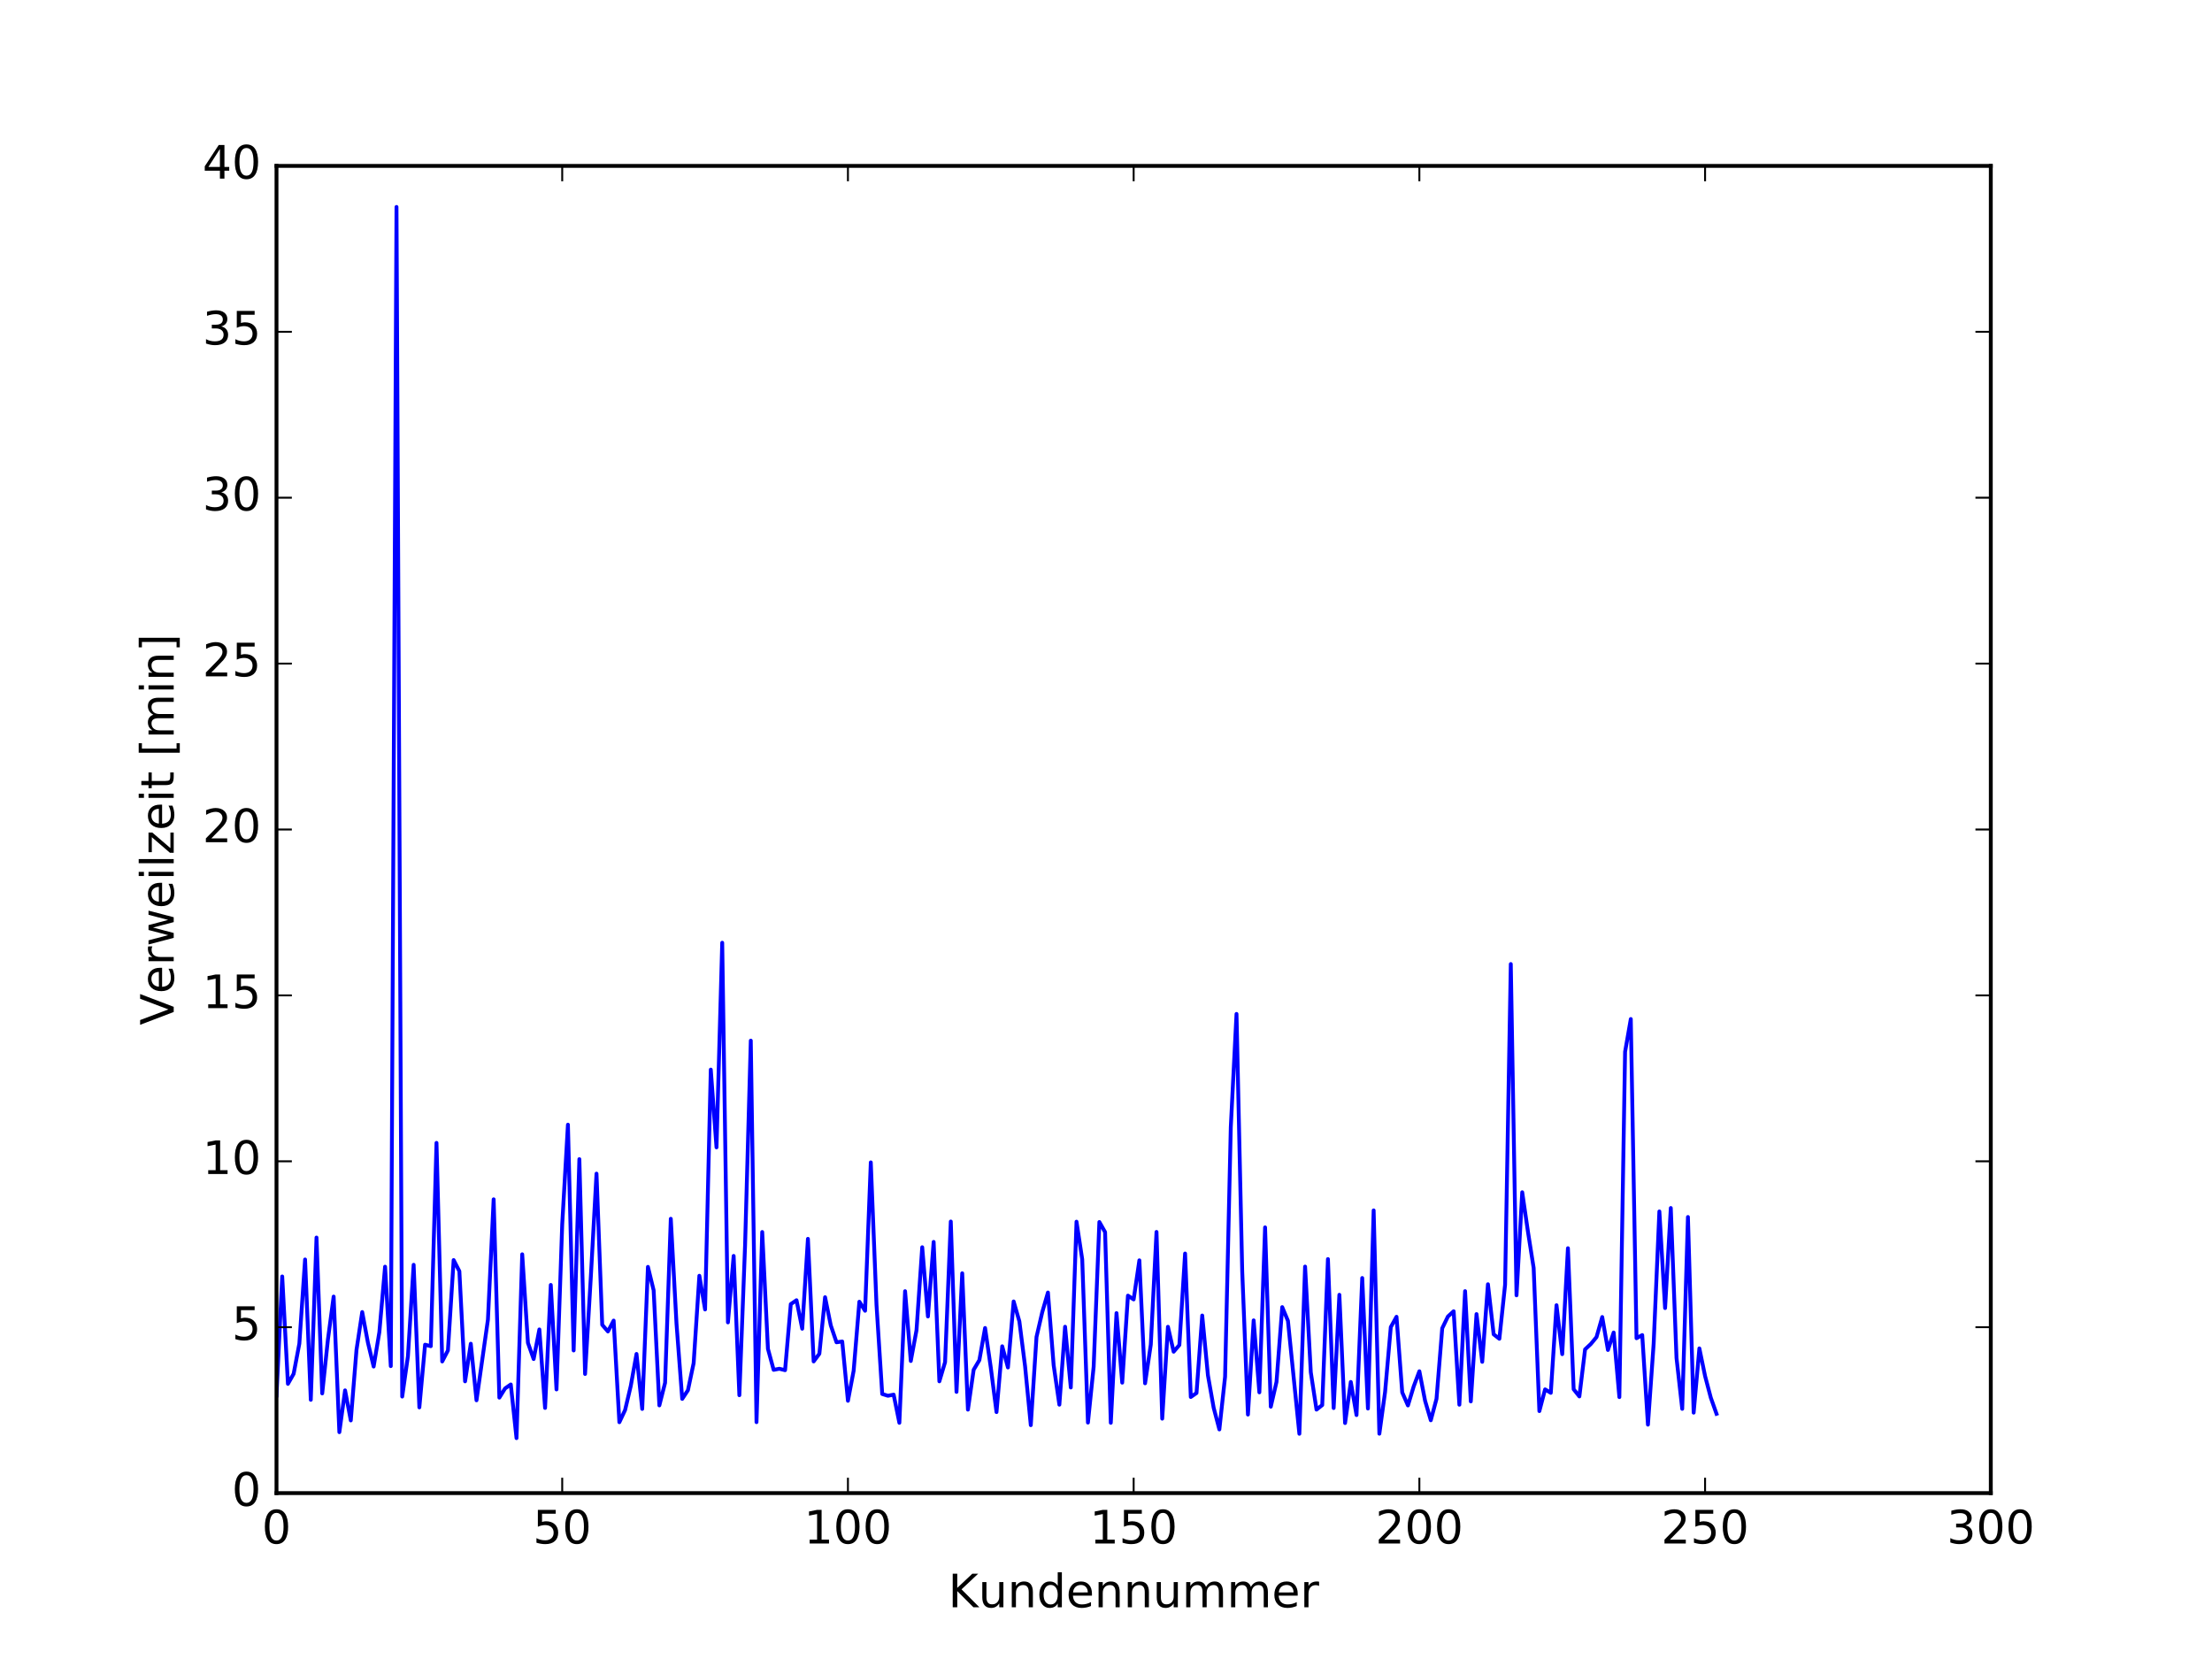
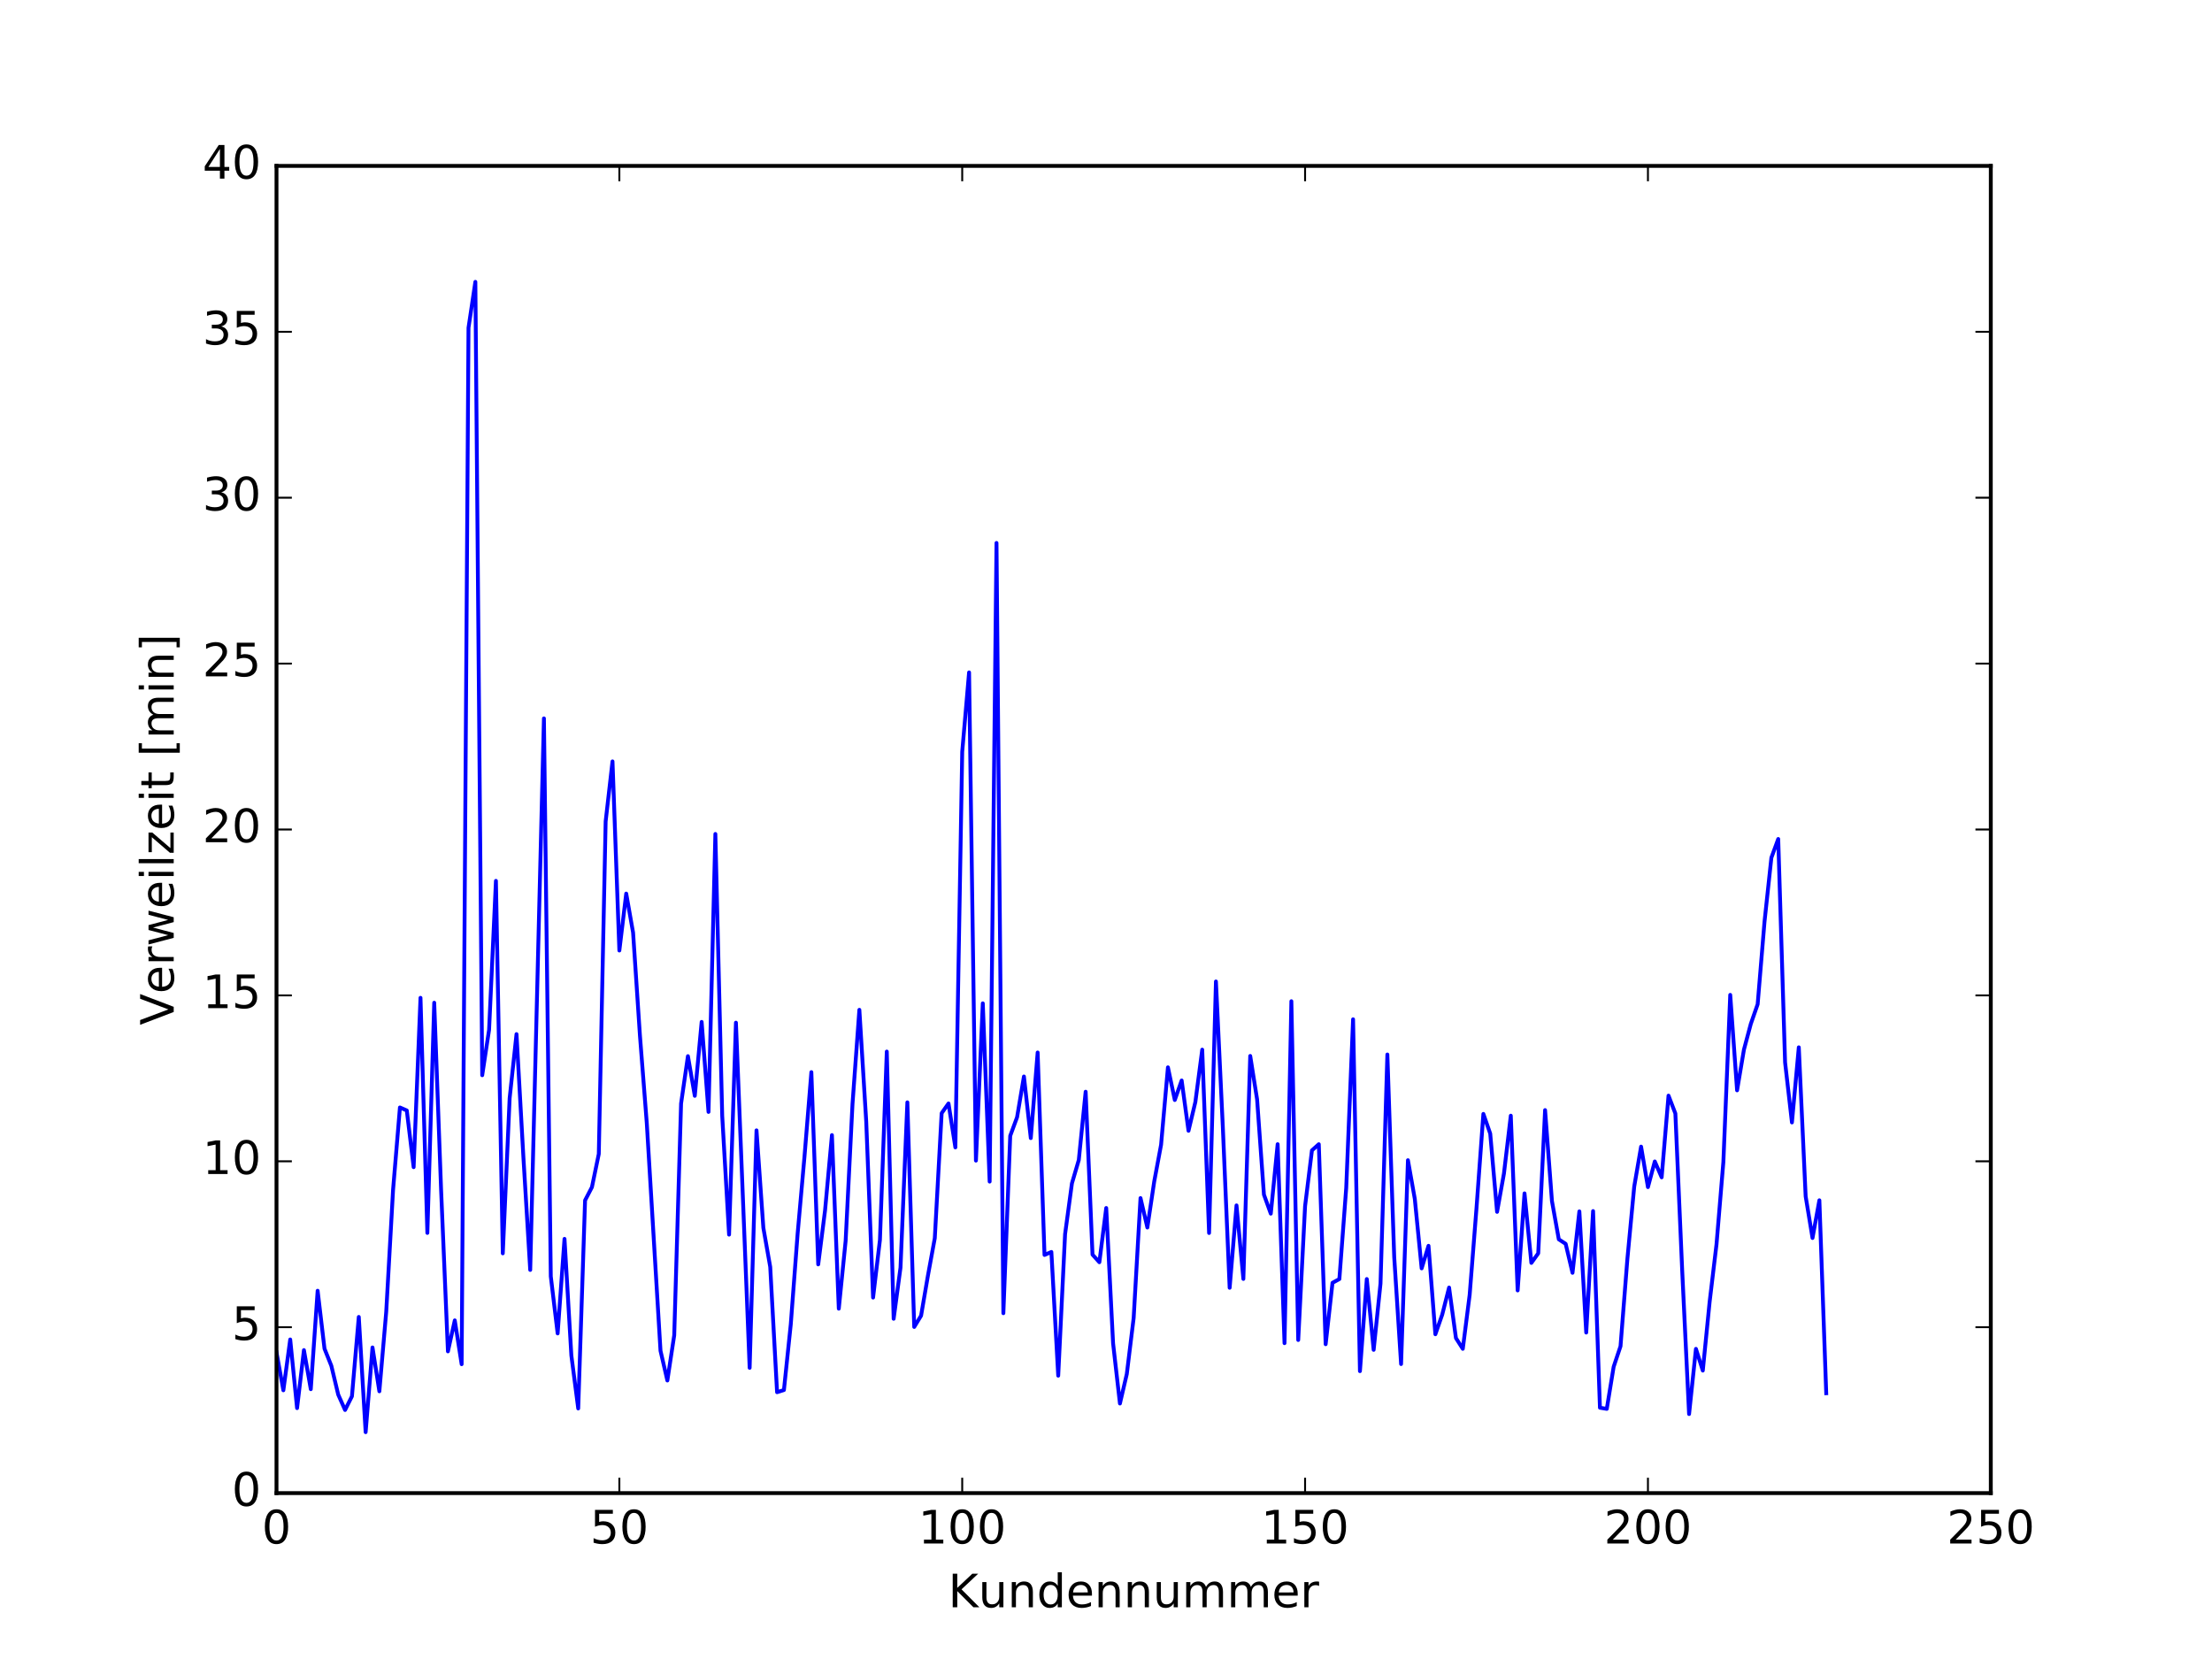
<svg xmlns="http://www.w3.org/2000/svg" xmlns:xlink="http://www.w3.org/1999/xlink" height="432pt" version="1.1" viewBox="0 0 576 432" width="576pt">
  <defs>
    <style type="text/css">
*{stroke-linecap:butt;stroke-linejoin:round;stroke-miterlimit:100000;}
  </style>
  </defs>
  <g id="figure_1">
    <g id="patch_1">
      <path d="M 0 432  L 576 432  L 576 0  L 0 0  z " style="fill:#ffffff;" />
    </g>
    <g id="axes_1">
      <g id="patch_2">
        <path d="M 72 388.8  L 518.4 388.8  L 518.4 43.2  L 72 43.2  z " style="fill:#ffffff;" />
      </g>
      <g id="line2d_1">
-         <path clip-path="url(#p58a4144d7e)" d="M 72 363.37  L 73.488 332.39  L 74.976 360.351  L 76.464 357.737  L 77.952 349.857  L 79.44 327.967  L 80.928 364.51  L 82.416 322.255  L 83.904 362.841  L 85.392 348.783  L 86.88 337.628  L 88.368 372.933  L 89.856 362.051  L 91.344 369.876  L 92.832 351.494  L 94.32 341.66  L 95.808 349.634  L 97.296 355.845  L 98.784 346.887  L 100.272 329.845  L 101.76 355.733  L 103.248 53.89  L 104.736 363.664  L 106.224 353.15  L 107.712 329.352  L 109.2 366.479  L 110.688 350.154  L 112.176 350.543  L 113.664 297.602  L 115.152 354.52  L 116.64 351.648  L 118.128 328.118  L 119.616 331.016  L 121.104 359.699  L 122.592 349.901  L 124.08 364.635  L 127.056 343.627  L 128.544 312.303  L 130.032 363.938  L 131.52 361.545  L 133.008 360.511  L 134.496 374.483  L 135.984 326.617  L 137.472 349.673  L 138.96 353.893  L 140.448 346.185  L 141.936 366.62  L 143.424 334.595  L 144.912 361.805  L 146.4 318.774  L 147.888 292.864  L 149.376 351.658  L 150.864 301.84  L 152.352 357.779  L 153.84 332.694  L 155.328 305.613  L 156.816 344.979  L 158.304 346.707  L 159.792 343.877  L 161.28 370.341  L 162.768 367.185  L 164.256 360.873  L 165.744 352.565  L 167.232 366.88  L 168.72 329.893  L 170.208 335.992  L 171.696 365.962  L 173.184 360.084  L 174.672 317.364  L 176.16 344.671  L 177.648 364.271  L 179.136 362.015  L 180.624 354.952  L 182.112 332.205  L 183.6 340.981  L 185.088 278.523  L 186.576 298.774  L 188.064 245.485  L 189.552 344.347  L 191.04 327.04  L 192.528 363.312  L 194.016 324.312  L 195.504 270.978  L 196.992 370.32  L 198.48 320.814  L 199.968 351.239  L 201.456 356.704  L 202.944 356.417  L 204.432 356.794  L 205.92 339.592  L 207.408 338.576  L 208.896 345.996  L 210.384 322.593  L 211.872 354.513  L 213.36 352.515  L 214.848 337.793  L 216.336 345.138  L 217.824 349.532  L 219.312 349.324  L 220.8 364.762  L 222.288 356.935  L 223.776 338.963  L 225.264 341.32  L 226.752 302.682  L 228.24 339.818  L 229.728 362.991  L 231.216 363.456  L 232.704 363.16  L 234.192 370.496  L 235.68 336.226  L 237.168 354.404  L 238.656 346.385  L 240.144 324.776  L 241.632 342.805  L 243.12 323.392  L 244.608 359.696  L 246.096 354.699  L 247.584 318.082  L 249.072 362.442  L 250.56 331.561  L 252.048 367.064  L 253.536 356.687  L 255.024 354.18  L 256.512 345.808  L 258 356.116  L 259.488 367.704  L 260.976 350.572  L 262.464 356.084  L 263.952 338.895  L 265.44 344.074  L 266.928 355.78  L 268.416 371.107  L 269.904 348.14  L 271.392 341.708  L 272.88 336.569  L 274.368 355.482  L 275.856 365.776  L 277.344 345.479  L 278.832 361.3  L 280.32 318.123  L 281.808 327.923  L 283.296 370.44  L 284.784 355.908  L 286.272 318.209  L 287.76 320.834  L 289.248 370.496  L 290.736 341.932  L 292.224 360.04  L 293.712 337.379  L 295.2 338.367  L 296.688 328.189  L 298.176 360.209  L 299.664 350.128  L 301.152 320.79  L 302.64 369.414  L 304.128 345.492  L 305.616 351.98  L 307.104 350.234  L 308.592 326.415  L 310.08 363.77  L 311.568 362.738  L 313.056 342.558  L 314.544 358.143  L 316.032 366.567  L 317.52 372.222  L 319.008 358.495  L 320.496 293.498  L 321.984 264.027  L 323.472 331.082  L 324.96 368.35  L 326.448 343.822  L 327.936 362.565  L 329.424 319.608  L 330.912 366.297  L 332.4 359.848  L 333.888 340.372  L 335.376 343.931  L 338.352 373.355  L 339.84 329.817  L 341.328 357.333  L 342.816 367.059  L 344.304 365.877  L 345.792 327.86  L 347.28 366.653  L 348.768 337.16  L 350.256 370.558  L 351.744 359.859  L 353.232 368.477  L 354.72 332.791  L 356.208 366.777  L 357.696 315.185  L 359.184 373.334  L 360.672 362.469  L 362.16 345.574  L 363.648 342.889  L 365.136 362.577  L 366.624 365.976  L 368.112 361.057  L 369.6 357.072  L 371.088 364.76  L 372.576 369.834  L 374.064 364.253  L 375.552 345.882  L 377.04 342.813  L 378.528 341.448  L 380.016 365.786  L 381.504 336.211  L 382.992 364.927  L 384.48 342.186  L 385.968 354.617  L 387.456 334.414  L 388.944 347.454  L 390.432 348.614  L 391.92 334.55  L 393.408 251.033  L 394.896 337.3  L 396.384 310.463  L 397.872 320.719  L 399.36 330.175  L 400.848 367.445  L 402.336 361.792  L 403.824 362.695  L 405.312 339.876  L 406.8 352.617  L 408.288 325.034  L 409.776 361.76  L 411.264 363.626  L 412.752 351.376  L 414.24 349.982  L 415.728 348.178  L 417.216 342.952  L 418.704 351.53  L 420.192 346.985  L 421.68 363.803  L 423.168 273.882  L 424.656 265.353  L 426.144 348.467  L 427.632 347.652  L 429.12 370.978  L 430.608 349.913  L 432.096 315.457  L 433.584 340.616  L 435.072 314.567  L 436.56 353.608  L 438.048 366.862  L 439.536 316.905  L 441.024 367.85  L 442.512 351.121  L 444 358.328  L 445.488 363.964  L 446.976 368.15  L 446.976 368.15  " style="fill:none;stroke:#0000ff;stroke-linecap:square;" />
+         <path clip-path="url(#pc623c8e3ce)" d="M 72 352.149  L 73.786 362.03  L 75.571 348.797  L 77.357 366.668  L 79.142 351.567  L 80.928 361.74  L 82.714 336.11  L 84.499 351.195  L 86.285 355.663  L 88.07 363.152  L 89.856 367.158  L 91.642 363.595  L 93.427 342.928  L 95.213 372.933  L 96.998 350.876  L 98.784 362.291  L 100.57 341.618  L 102.355 309.817  L 104.141 288.382  L 105.926 289.163  L 107.712 303.927  L 109.498 259.828  L 111.283 321.047  L 113.069 261.106  L 114.854 309.698  L 116.64 351.894  L 118.426 343.822  L 120.211 355.235  L 121.997 85.352  L 123.782 73.394  L 125.568 279.988  L 127.354 268.177  L 129.139 229.372  L 130.925 326.369  L 132.71 285.961  L 134.496 269.284  L 136.282 301.155  L 138.067 330.688  L 141.638 187.066  L 143.424 332.364  L 145.21 347.222  L 146.995 322.601  L 148.781 352.965  L 150.566 366.76  L 152.352 312.567  L 154.138 309.136  L 155.923 300.486  L 157.709 213.9  L 159.494 198.269  L 161.28 247.51  L 163.066 232.686  L 164.851 242.834  L 166.637 269.626  L 168.422 292.485  L 171.994 351.737  L 173.779 359.479  L 175.565 347.71  L 177.35 287.353  L 179.136 275.017  L 180.922 285.355  L 182.707 266.102  L 184.493 289.541  L 186.278 217.164  L 188.064 290.585  L 189.85 321.49  L 191.635 266.298  L 195.206 356.182  L 196.992 294.346  L 198.778 319.738  L 200.563 329.902  L 202.349 362.528  L 204.134 361.961  L 205.92 344.807  L 207.706 321.179  L 209.491 301.113  L 211.277 279.182  L 213.062 329.245  L 214.848 315.138  L 216.634 295.579  L 218.419 340.771  L 220.205 323.09  L 221.99 287.461  L 223.776 262.955  L 225.562 292  L 227.347 337.884  L 229.133 322.876  L 230.918 273.827  L 232.704 343.406  L 234.49 330.076  L 236.275 287.044  L 238.061 345.535  L 239.846 342.598  L 241.632 332.154  L 243.418 322.415  L 245.203 289.874  L 246.989 287.338  L 248.774 298.784  L 250.56 195.761  L 252.346 175.094  L 254.131 302.219  L 255.917 261.27  L 257.702 307.685  L 259.488 141.378  L 261.274 341.956  L 263.059 295.767  L 264.845 290.922  L 266.63 280.316  L 268.416 296.357  L 270.202 274.068  L 271.987 326.786  L 273.773 326.011  L 275.558 358.224  L 277.344 321.362  L 279.13 308.143  L 280.915 302.057  L 282.701 284.283  L 284.486 326.69  L 286.272 328.679  L 288.058 314.561  L 289.843 349.795  L 291.629 365.475  L 293.414 357.797  L 295.2 343.217  L 296.986 311.976  L 298.771 319.642  L 300.557 307.665  L 302.342 298.088  L 304.128 277.932  L 305.914 286.438  L 307.699 281.348  L 309.485 294.453  L 311.27 286.955  L 313.056 273.326  L 314.842 321.07  L 316.627 255.573  L 318.413 293.278  L 320.198 335.335  L 321.984 313.884  L 323.77 333.029  L 325.555 274.967  L 327.341 286.246  L 329.126 311.083  L 330.912 316.032  L 332.698 297.946  L 334.483 349.756  L 336.269 260.716  L 338.054 348.931  L 339.84 314.063  L 341.626 299.558  L 343.411 297.955  L 345.197 350.031  L 346.982 334.038  L 348.768 333.067  L 350.554 309.328  L 352.339 265.422  L 354.125 357.045  L 355.91 333.059  L 357.696 351.498  L 359.482 334.227  L 361.267 274.591  L 363.053 327.386  L 364.838 355.194  L 366.624 302.116  L 368.41 312.18  L 370.195 330.28  L 371.981 324.409  L 373.766 347.438  L 375.552 342.317  L 377.338 335.275  L 379.123 348.43  L 380.909 351.231  L 382.694 337.194  L 384.48 314.54  L 386.266 290.063  L 388.051 295.192  L 389.837 315.561  L 391.622 305.593  L 393.408 290.519  L 395.194 336.024  L 396.979 310.758  L 398.765 328.855  L 400.55 326.366  L 402.336 289.067  L 404.122 312.741  L 405.907 322.72  L 407.693 323.894  L 409.478 331.438  L 411.264 315.442  L 413.05 346.996  L 414.835 315.36  L 416.621 366.567  L 418.406 366.865  L 420.192 355.909  L 421.978 350.559  L 423.763 327.866  L 425.549 308.969  L 427.334 298.579  L 429.12 309.124  L 430.906 302.44  L 432.691 306.577  L 434.477 285.301  L 436.262 289.951  L 438.048 331.034  L 439.834 368.213  L 441.619 351.24  L 443.405 356.897  L 445.19 338.942  L 446.976 324.015  L 448.762 302.578  L 450.547 259.065  L 452.333 283.92  L 454.118 273.318  L 455.904 266.633  L 457.69 261.495  L 459.475 240.01  L 461.261 223.352  L 463.046 218.472  L 464.832 276.65  L 466.618 292.281  L 468.403 272.723  L 470.189 311.528  L 471.974 322.375  L 473.76 312.555  L 475.546 362.792  L 475.546 362.792  " style="fill:none;stroke:#0000ff;stroke-linecap:square;" />
      </g>
      <g id="patch_3">
+         <path d="M 72 388.8  L 72 43.2  " style="fill:none;stroke:#000000;stroke-linecap:square;stroke-linejoin:miter;" />
+       </g>
+       <g id="patch_4">
+         <path d="M 72 388.8  L 518.4 388.8  " style="fill:none;stroke:#000000;stroke-linecap:square;stroke-linejoin:miter;" />
+       </g>
+       <g id="patch_5">
        <path d="M 72 43.2  L 518.4 43.2  " style="fill:none;stroke:#000000;stroke-linecap:square;stroke-linejoin:miter;" />
      </g>
-       <g id="patch_4">
-         <path d="M 72 388.8  L 72 43.2  " style="fill:none;stroke:#000000;stroke-linecap:square;stroke-linejoin:miter;" />
-       </g>
-       <g id="patch_5">
+       <g id="patch_6">
        <path d="M 518.4 388.8  L 518.4 43.2  " style="fill:none;stroke:#000000;stroke-linecap:square;stroke-linejoin:miter;" />
-       </g>
-       <g id="patch_6">
-         <path d="M 72 388.8  L 518.4 388.8  " style="fill:none;stroke:#000000;stroke-linecap:square;stroke-linejoin:miter;" />
      </g>
      <g id="matplotlib.axis_1">
        <g id="xtick_1">
          <g id="line2d_2">
            <defs>
-               <path d="M 0 0  L 0 -4  " id="mf0042144c4" style="stroke:#000000;stroke-width:0.5;" />
-             </defs>
-             <g>
-               <use style="stroke:#000000;stroke-width:0.5;" x="72.0" xlink:href="#mf0042144c4" y="388.8" />
+               <path d="M 0 0  L 0 -4  " id="m7e471e1e31" style="stroke:#000000;stroke-width:0.5;" />
+             </defs>
+             <g>
+               <use style="stroke:#000000;stroke-width:0.5;" x="72.0" xlink:href="#m7e471e1e31" y="388.8" />
            </g>
          </g>
          <g id="line2d_3">
            <defs>
-               <path d="M 0 0  L 0 4  " id="m53d72fb458" style="stroke:#000000;stroke-width:0.5;" />
-             </defs>
-             <g>
-               <use style="stroke:#000000;stroke-width:0.5;" x="72.0" xlink:href="#m53d72fb458" y="43.2" />
+               <path d="M 0 0  L 0 4  " id="m13f34f1b91" style="stroke:#000000;stroke-width:0.5;" />
+             </defs>
+             <g>
+               <use style="stroke:#000000;stroke-width:0.5;" x="72.0" xlink:href="#m13f34f1b91" y="43.2" />
            </g>
          </g>
          <g id="text_1">
            <defs>
              <path d="M 31.781 66.406  Q 24.172 66.406 20.328 58.906  Q 16.5 51.422 16.5 36.375  Q 16.5 21.391 20.328 13.891  Q 24.172 6.391 31.781 6.391  Q 39.453 6.391 43.281 13.891  Q 47.125 21.391 47.125 36.375  Q 47.125 51.422 43.281 58.906  Q 39.453 66.406 31.781 66.406  M 31.781 74.219  Q 44.047 74.219 50.516 64.516  Q 56.984 54.828 56.984 36.375  Q 56.984 17.969 50.516 8.266  Q 44.047 -1.422 31.781 -1.422  Q 19.531 -1.422 13.062 8.266  Q 6.594 17.969 6.594 36.375  Q 6.594 54.828 13.062 64.516  Q 19.531 74.219 31.781 74.219  " id="BitstreamVeraSans-Roman-30" />
            </defs>
            <g transform="translate(68.1825 401.9181)scale(0.12 -0.12)">
              <use xlink:href="#BitstreamVeraSans-Roman-30" />
            </g>
          </g>
        </g>
        <g id="xtick_2">
          <g id="line2d_4">
            <g>
-               <use style="stroke:#000000;stroke-width:0.5;" x="146.4" xlink:href="#mf0042144c4" y="388.8" />
+               <use style="stroke:#000000;stroke-width:0.5;" x="161.28" xlink:href="#m7e471e1e31" y="388.8" />
            </g>
          </g>
          <g id="line2d_5">
            <g>
-               <use style="stroke:#000000;stroke-width:0.5;" x="146.4" xlink:href="#m53d72fb458" y="43.2" />
+               <use style="stroke:#000000;stroke-width:0.5;" x="161.28" xlink:href="#m13f34f1b91" y="43.2" />
            </g>
          </g>
          <g id="text_2">
            <defs>
              <path d="M 10.797 72.906  L 49.516 72.906  L 49.516 64.594  L 19.828 64.594  L 19.828 46.734  Q 21.969 47.469 24.109 47.828  Q 26.266 48.188 28.422 48.188  Q 40.625 48.188 47.75 41.5  Q 54.891 34.812 54.891 23.391  Q 54.891 11.625 47.562 5.094  Q 40.234 -1.422 26.906 -1.422  Q 22.312 -1.422 17.547 -0.641  Q 12.797 0.141 7.719 1.703  L 7.719 11.625  Q 12.109 9.234 16.797 8.062  Q 21.484 6.891 26.703 6.891  Q 35.156 6.891 40.078 11.328  Q 45.016 15.766 45.016 23.391  Q 45.016 31 40.078 35.438  Q 35.156 39.891 26.703 39.891  Q 22.75 39.891 18.812 39.016  Q 14.891 38.141 10.797 36.281  z " id="BitstreamVeraSans-Roman-35" />
            </defs>
-             <g transform="translate(138.765 401.9181)scale(0.12 -0.12)">
+             <g transform="translate(153.645 401.9181)scale(0.12 -0.12)">
              <use xlink:href="#BitstreamVeraSans-Roman-35" />
              <use x="63.623" xlink:href="#BitstreamVeraSans-Roman-30" />
            </g>
          </g>
        </g>
        <g id="xtick_3">
          <g id="line2d_6">
            <g>
-               <use style="stroke:#000000;stroke-width:0.5;" x="220.8" xlink:href="#mf0042144c4" y="388.8" />
+               <use style="stroke:#000000;stroke-width:0.5;" x="250.56" xlink:href="#m7e471e1e31" y="388.8" />
            </g>
          </g>
          <g id="line2d_7">
            <g>
-               <use style="stroke:#000000;stroke-width:0.5;" x="220.8" xlink:href="#m53d72fb458" y="43.2" />
+               <use style="stroke:#000000;stroke-width:0.5;" x="250.56" xlink:href="#m13f34f1b91" y="43.2" />
            </g>
          </g>
          <g id="text_3">
            <defs>
              <path d="M 12.406 8.297  L 28.516 8.297  L 28.516 63.922  L 10.984 60.406  L 10.984 69.391  L 28.422 72.906  L 38.281 72.906  L 38.281 8.297  L 54.391 8.297  L 54.391 0  L 12.406 0  z " id="BitstreamVeraSans-Roman-31" />
            </defs>
-             <g transform="translate(209.3475 401.9181)scale(0.12 -0.12)">
+             <g transform="translate(239.1075 401.9181)scale(0.12 -0.12)">
              <use xlink:href="#BitstreamVeraSans-Roman-31" />
              <use x="63.623" xlink:href="#BitstreamVeraSans-Roman-30" />
              <use x="127.246" xlink:href="#BitstreamVeraSans-Roman-30" />
            </g>
          </g>
        </g>
        <g id="xtick_4">
          <g id="line2d_8">
            <g>
-               <use style="stroke:#000000;stroke-width:0.5;" x="295.2" xlink:href="#mf0042144c4" y="388.8" />
+               <use style="stroke:#000000;stroke-width:0.5;" x="339.84" xlink:href="#m7e471e1e31" y="388.8" />
            </g>
          </g>
          <g id="line2d_9">
            <g>
-               <use style="stroke:#000000;stroke-width:0.5;" x="295.2" xlink:href="#m53d72fb458" y="43.2" />
+               <use style="stroke:#000000;stroke-width:0.5;" x="339.84" xlink:href="#m13f34f1b91" y="43.2" />
            </g>
          </g>
          <g id="text_4">
-             <g transform="translate(283.7475 401.9181)scale(0.12 -0.12)">
+             <g transform="translate(328.3875 401.9181)scale(0.12 -0.12)">
              <use xlink:href="#BitstreamVeraSans-Roman-31" />
              <use x="63.623" xlink:href="#BitstreamVeraSans-Roman-35" />
              <use x="127.246" xlink:href="#BitstreamVeraSans-Roman-30" />
            </g>
          </g>
        </g>
        <g id="xtick_5">
          <g id="line2d_10">
            <g>
-               <use style="stroke:#000000;stroke-width:0.5;" x="369.6" xlink:href="#mf0042144c4" y="388.8" />
+               <use style="stroke:#000000;stroke-width:0.5;" x="429.12" xlink:href="#m7e471e1e31" y="388.8" />
            </g>
          </g>
          <g id="line2d_11">
            <g>
-               <use style="stroke:#000000;stroke-width:0.5;" x="369.6" xlink:href="#m53d72fb458" y="43.2" />
+               <use style="stroke:#000000;stroke-width:0.5;" x="429.12" xlink:href="#m13f34f1b91" y="43.2" />
            </g>
          </g>
          <g id="text_5">
            <defs>
              <path d="M 19.188 8.297  L 53.609 8.297  L 53.609 0  L 7.328 0  L 7.328 8.297  Q 12.938 14.109 22.625 23.891  Q 32.328 33.688 34.812 36.531  Q 39.547 41.844 41.422 45.531  Q 43.312 49.219 43.312 52.781  Q 43.312 58.594 39.234 62.25  Q 35.156 65.922 28.609 65.922  Q 23.969 65.922 18.812 64.312  Q 13.672 62.703 7.812 59.422  L 7.812 69.391  Q 13.766 71.781 18.938 73  Q 24.125 74.219 28.422 74.219  Q 39.75 74.219 46.484 68.547  Q 53.219 62.891 53.219 53.422  Q 53.219 48.922 51.531 44.891  Q 49.859 40.875 45.406 35.406  Q 44.188 33.984 37.641 27.219  Q 31.109 20.453 19.188 8.297  " id="BitstreamVeraSans-Roman-32" />
            </defs>
-             <g transform="translate(358.1475 401.9181)scale(0.12 -0.12)">
+             <g transform="translate(417.6675 401.9181)scale(0.12 -0.12)">
              <use xlink:href="#BitstreamVeraSans-Roman-32" />
              <use x="63.623" xlink:href="#BitstreamVeraSans-Roman-30" />
              <use x="127.246" xlink:href="#BitstreamVeraSans-Roman-30" />
            </g>
          </g>
        </g>
        <g id="xtick_6">
          <g id="line2d_12">
            <g>
-               <use style="stroke:#000000;stroke-width:0.5;" x="444.0" xlink:href="#mf0042144c4" y="388.8" />
+               <use style="stroke:#000000;stroke-width:0.5;" x="518.4" xlink:href="#m7e471e1e31" y="388.8" />
            </g>
          </g>
          <g id="line2d_13">
            <g>
-               <use style="stroke:#000000;stroke-width:0.5;" x="444.0" xlink:href="#m53d72fb458" y="43.2" />
+               <use style="stroke:#000000;stroke-width:0.5;" x="518.4" xlink:href="#m13f34f1b91" y="43.2" />
            </g>
          </g>
          <g id="text_6">
-             <g transform="translate(432.5475 401.9181)scale(0.12 -0.12)">
+             <g transform="translate(506.9475 401.9181)scale(0.12 -0.12)">
              <use xlink:href="#BitstreamVeraSans-Roman-32" />
              <use x="63.623" xlink:href="#BitstreamVeraSans-Roman-35" />
              <use x="127.246" xlink:href="#BitstreamVeraSans-Roman-30" />
            </g>
          </g>
        </g>
-         <g id="xtick_7">
-           <g id="line2d_14">
-             <g>
-               <use style="stroke:#000000;stroke-width:0.5;" x="518.4" xlink:href="#mf0042144c4" y="388.8" />
-             </g>
-           </g>
-           <g id="line2d_15">
-             <g>
-               <use style="stroke:#000000;stroke-width:0.5;" x="518.4" xlink:href="#m53d72fb458" y="43.2" />
-             </g>
-           </g>
-           <g id="text_7">
-             <defs>
-               <path d="M 40.578 39.312  Q 47.656 37.797 51.625 33  Q 55.609 28.219 55.609 21.188  Q 55.609 10.406 48.188 4.484  Q 40.766 -1.422 27.094 -1.422  Q 22.516 -1.422 17.656 -0.516  Q 12.797 0.391 7.625 2.203  L 7.625 11.719  Q 11.719 9.328 16.594 8.109  Q 21.484 6.891 26.812 6.891  Q 36.078 6.891 40.938 10.547  Q 45.797 14.203 45.797 21.188  Q 45.797 27.641 41.281 31.266  Q 36.766 34.906 28.719 34.906  L 20.219 34.906  L 20.219 43.016  L 29.109 43.016  Q 36.375 43.016 40.234 45.922  Q 44.094 48.828 44.094 54.297  Q 44.094 59.906 40.109 62.906  Q 36.141 65.922 28.719 65.922  Q 24.656 65.922 20.016 65.031  Q 15.375 64.156 9.812 62.312  L 9.812 71.094  Q 15.438 72.656 20.344 73.438  Q 25.25 74.219 29.594 74.219  Q 40.828 74.219 47.359 69.109  Q 53.906 64.016 53.906 55.328  Q 53.906 49.266 50.438 45.094  Q 46.969 40.922 40.578 39.312  " id="BitstreamVeraSans-Roman-33" />
-             </defs>
-             <g transform="translate(506.9475 401.9181)scale(0.12 -0.12)">
-               <use xlink:href="#BitstreamVeraSans-Roman-33" />
-               <use x="63.623" xlink:href="#BitstreamVeraSans-Roman-30" />
-               <use x="127.246" xlink:href="#BitstreamVeraSans-Roman-30" />
-             </g>
-           </g>
-         </g>
-         <g id="text_8">
+         <g id="text_7">
          <defs>
+             <path d="M 54.891 33.016  L 54.891 0  L 45.906 0  L 45.906 32.719  Q 45.906 40.484 42.875 44.328  Q 39.844 48.188 33.797 48.188  Q 26.516 48.188 22.312 43.547  Q 18.109 38.922 18.109 30.906  L 18.109 0  L 9.078 0  L 9.078 54.688  L 18.109 54.688  L 18.109 46.188  Q 21.344 51.125 25.703 53.562  Q 30.078 56 35.797 56  Q 45.219 56 50.047 50.172  Q 54.891 44.344 54.891 33.016  " id="BitstreamVeraSans-Roman-6e" />
            <path d="M 56.203 29.594  L 56.203 25.203  L 14.891 25.203  Q 15.484 15.922 20.484 11.062  Q 25.484 6.203 34.422 6.203  Q 39.594 6.203 44.453 7.469  Q 49.312 8.734 54.109 11.281  L 54.109 2.781  Q 49.266 0.734 44.188 -0.344  Q 39.109 -1.422 33.891 -1.422  Q 20.797 -1.422 13.156 6.188  Q 5.516 13.812 5.516 26.812  Q 5.516 40.234 12.766 48.109  Q 20.016 56 32.328 56  Q 43.359 56 49.781 48.891  Q 56.203 41.797 56.203 29.594  M 47.219 32.234  Q 47.125 39.594 43.094 43.984  Q 39.062 48.391 32.422 48.391  Q 24.906 48.391 20.391 44.141  Q 15.875 39.891 15.188 32.172  z " id="BitstreamVeraSans-Roman-65" />
+             <path d="M 45.406 46.391  L 45.406 75.984  L 54.391 75.984  L 54.391 0  L 45.406 0  L 45.406 8.203  Q 42.578 3.328 38.25 0.953  Q 33.938 -1.422 27.875 -1.422  Q 17.969 -1.422 11.734 6.484  Q 5.516 14.406 5.516 27.297  Q 5.516 40.188 11.734 48.094  Q 17.969 56 27.875 56  Q 33.938 56 38.25 53.625  Q 42.578 51.266 45.406 46.391  M 14.797 27.297  Q 14.797 17.391 18.875 11.75  Q 22.953 6.109 30.078 6.109  Q 37.203 6.109 41.297 11.75  Q 45.406 17.391 45.406 27.297  Q 45.406 37.203 41.297 42.844  Q 37.203 48.484 30.078 48.484  Q 22.953 48.484 18.875 42.844  Q 14.797 37.203 14.797 27.297  " id="BitstreamVeraSans-Roman-64" />
+             <path d="M 9.812 72.906  L 19.672 72.906  L 19.672 42.094  L 52.391 72.906  L 65.094 72.906  L 28.906 38.922  L 67.672 0  L 54.688 0  L 19.672 35.109  L 19.672 0  L 9.812 0  z " id="BitstreamVeraSans-Roman-4b" />
+             <path d="M 41.109 46.297  Q 39.594 47.172 37.812 47.578  Q 36.031 48 33.891 48  Q 26.266 48 22.188 43.047  Q 18.109 38.094 18.109 28.812  L 18.109 0  L 9.078 0  L 9.078 54.688  L 18.109 54.688  L 18.109 46.188  Q 20.953 51.172 25.484 53.578  Q 30.031 56 36.531 56  Q 37.453 56 38.578 55.875  Q 39.703 55.766 41.062 55.516  z " id="BitstreamVeraSans-Roman-72" />
+             <path d="M 8.5 21.578  L 8.5 54.688  L 17.484 54.688  L 17.484 21.922  Q 17.484 14.156 20.5 10.266  Q 23.531 6.391 29.594 6.391  Q 36.859 6.391 41.078 11.031  Q 45.312 15.672 45.312 23.688  L 45.312 54.688  L 54.297 54.688  L 54.297 0  L 45.312 0  L 45.312 8.406  Q 42.047 3.422 37.719 1  Q 33.406 -1.422 27.688 -1.422  Q 18.266 -1.422 13.375 4.438  Q 8.5 10.297 8.5 21.578  " id="BitstreamVeraSans-Roman-75" />
            <path d="M 52 44.188  Q 55.375 50.25 60.062 53.125  Q 64.75 56 71.094 56  Q 79.641 56 84.281 50.016  Q 88.922 44.047 88.922 33.016  L 88.922 0  L 79.891 0  L 79.891 32.719  Q 79.891 40.578 77.094 44.375  Q 74.312 48.188 68.609 48.188  Q 61.625 48.188 57.562 43.547  Q 53.516 38.922 53.516 30.906  L 53.516 0  L 44.484 0  L 44.484 32.719  Q 44.484 40.625 41.703 44.406  Q 38.922 48.188 33.109 48.188  Q 26.219 48.188 22.156 43.531  Q 18.109 38.875 18.109 30.906  L 18.109 0  L 9.078 0  L 9.078 54.688  L 18.109 54.688  L 18.109 46.188  Q 21.188 51.219 25.484 53.609  Q 29.781 56 35.688 56  Q 41.656 56 45.828 52.969  Q 50 49.953 52 44.188  " id="BitstreamVeraSans-Roman-6d" />
-             <path d="M 9.812 72.906  L 19.672 72.906  L 19.672 42.094  L 52.391 72.906  L 65.094 72.906  L 28.906 38.922  L 67.672 0  L 54.688 0  L 19.672 35.109  L 19.672 0  L 9.812 0  z " id="BitstreamVeraSans-Roman-4b" />
-             <path d="M 54.891 33.016  L 54.891 0  L 45.906 0  L 45.906 32.719  Q 45.906 40.484 42.875 44.328  Q 39.844 48.188 33.797 48.188  Q 26.516 48.188 22.312 43.547  Q 18.109 38.922 18.109 30.906  L 18.109 0  L 9.078 0  L 9.078 54.688  L 18.109 54.688  L 18.109 46.188  Q 21.344 51.125 25.703 53.562  Q 30.078 56 35.797 56  Q 45.219 56 50.047 50.172  Q 54.891 44.344 54.891 33.016  " id="BitstreamVeraSans-Roman-6e" />
-             <path d="M 8.5 21.578  L 8.5 54.688  L 17.484 54.688  L 17.484 21.922  Q 17.484 14.156 20.5 10.266  Q 23.531 6.391 29.594 6.391  Q 36.859 6.391 41.078 11.031  Q 45.312 15.672 45.312 23.688  L 45.312 54.688  L 54.297 54.688  L 54.297 0  L 45.312 0  L 45.312 8.406  Q 42.047 3.422 37.719 1  Q 33.406 -1.422 27.688 -1.422  Q 18.266 -1.422 13.375 4.438  Q 8.5 10.297 8.5 21.578  " id="BitstreamVeraSans-Roman-75" />
-             <path d="M 45.406 46.391  L 45.406 75.984  L 54.391 75.984  L 54.391 0  L 45.406 0  L 45.406 8.203  Q 42.578 3.328 38.25 0.953  Q 33.938 -1.422 27.875 -1.422  Q 17.969 -1.422 11.734 6.484  Q 5.516 14.406 5.516 27.297  Q 5.516 40.188 11.734 48.094  Q 17.969 56 27.875 56  Q 33.938 56 38.25 53.625  Q 42.578 51.266 45.406 46.391  M 14.797 27.297  Q 14.797 17.391 18.875 11.75  Q 22.953 6.109 30.078 6.109  Q 37.203 6.109 41.297 11.75  Q 45.406 17.391 45.406 27.297  Q 45.406 37.203 41.297 42.844  Q 37.203 48.484 30.078 48.484  Q 22.953 48.484 18.875 42.844  Q 14.797 37.203 14.797 27.297  " id="BitstreamVeraSans-Roman-64" />
-             <path d="M 41.109 46.297  Q 39.594 47.172 37.812 47.578  Q 36.031 48 33.891 48  Q 26.266 48 22.188 43.047  Q 18.109 38.094 18.109 28.812  L 18.109 0  L 9.078 0  L 9.078 54.688  L 18.109 54.688  L 18.109 46.188  Q 20.953 51.172 25.484 53.578  Q 30.031 56 36.531 56  Q 37.453 56 38.578 55.875  Q 39.703 55.766 41.062 55.516  z " id="BitstreamVeraSans-Roman-72" />
          </defs>
          <g transform="translate(246.9094 418.5319)scale(0.12 -0.12)">
            <use xlink:href="#BitstreamVeraSans-Roman-4b" />
            <use x="65.498" xlink:href="#BitstreamVeraSans-Roman-75" />
            <use x="128.877" xlink:href="#BitstreamVeraSans-Roman-6e" />
            <use x="192.256" xlink:href="#BitstreamVeraSans-Roman-64" />
            <use x="255.732" xlink:href="#BitstreamVeraSans-Roman-65" />
            <use x="317.256" xlink:href="#BitstreamVeraSans-Roman-6e" />
            <use x="380.635" xlink:href="#BitstreamVeraSans-Roman-6e" />
            <use x="444.014" xlink:href="#BitstreamVeraSans-Roman-75" />
            <use x="507.393" xlink:href="#BitstreamVeraSans-Roman-6d" />
            <use x="604.805" xlink:href="#BitstreamVeraSans-Roman-6d" />
            <use x="702.217" xlink:href="#BitstreamVeraSans-Roman-65" />
            <use x="763.74" xlink:href="#BitstreamVeraSans-Roman-72" />
          </g>
        </g>
      </g>
      <g id="matplotlib.axis_2">
        <g id="ytick_1">
-           <g id="line2d_16">
-             <defs>
-               <path d="M 0 0  L 4 0  " id="m163dbcd82d" style="stroke:#000000;stroke-width:0.5;" />
-             </defs>
-             <g>
-               <use style="stroke:#000000;stroke-width:0.5;" x="72.0" xlink:href="#m163dbcd82d" y="388.8" />
-             </g>
-           </g>
-           <g id="line2d_17">
-             <defs>
-               <path d="M 0 0  L -4 0  " id="m208d8302ae" style="stroke:#000000;stroke-width:0.5;" />
-             </defs>
-             <g>
-               <use style="stroke:#000000;stroke-width:0.5;" x="518.4" xlink:href="#m208d8302ae" y="388.8" />
-             </g>
-           </g>
-           <g id="text_9">
+           <g id="line2d_14">
+             <defs>
+               <path d="M 0 0  L 4 0  " id="m6a7749415e" style="stroke:#000000;stroke-width:0.5;" />
+             </defs>
+             <g>
+               <use style="stroke:#000000;stroke-width:0.5;" x="72.0" xlink:href="#m6a7749415e" y="388.8" />
+             </g>
+           </g>
+           <g id="line2d_15">
+             <defs>
+               <path d="M 0 0  L -4 0  " id="me4bcf588ae" style="stroke:#000000;stroke-width:0.5;" />
+             </defs>
+             <g>
+               <use style="stroke:#000000;stroke-width:0.5;" x="518.4" xlink:href="#me4bcf588ae" y="388.8" />
+             </g>
+           </g>
+           <g id="text_8">
            <g transform="translate(60.365 392.1112)scale(0.12 -0.12)">
              <use xlink:href="#BitstreamVeraSans-Roman-30" />
            </g>
          </g>
        </g>
        <g id="ytick_2">
-           <g id="line2d_18">
-             <g>
-               <use style="stroke:#000000;stroke-width:0.5;" x="72.0" xlink:href="#m163dbcd82d" y="345.6" />
-             </g>
-           </g>
-           <g id="line2d_19">
-             <g>
-               <use style="stroke:#000000;stroke-width:0.5;" x="518.4" xlink:href="#m208d8302ae" y="345.6" />
-             </g>
-           </g>
-           <g id="text_10">
+           <g id="line2d_16">
+             <g>
+               <use style="stroke:#000000;stroke-width:0.5;" x="72.0" xlink:href="#m6a7749415e" y="345.6" />
+             </g>
+           </g>
+           <g id="line2d_17">
+             <g>
+               <use style="stroke:#000000;stroke-width:0.5;" x="518.4" xlink:href="#me4bcf588ae" y="345.6" />
+             </g>
+           </g>
+           <g id="text_9">
            <g transform="translate(60.365 348.9112)scale(0.12 -0.12)">
              <use xlink:href="#BitstreamVeraSans-Roman-35" />
            </g>
          </g>
        </g>
        <g id="ytick_3">
-           <g id="line2d_20">
-             <g>
-               <use style="stroke:#000000;stroke-width:0.5;" x="72.0" xlink:href="#m163dbcd82d" y="302.4" />
-             </g>
-           </g>
-           <g id="line2d_21">
-             <g>
-               <use style="stroke:#000000;stroke-width:0.5;" x="518.4" xlink:href="#m208d8302ae" y="302.4" />
-             </g>
-           </g>
-           <g id="text_11">
+           <g id="line2d_18">
+             <g>
+               <use style="stroke:#000000;stroke-width:0.5;" x="72.0" xlink:href="#m6a7749415e" y="302.4" />
+             </g>
+           </g>
+           <g id="line2d_19">
+             <g>
+               <use style="stroke:#000000;stroke-width:0.5;" x="518.4" xlink:href="#me4bcf588ae" y="302.4" />
+             </g>
+           </g>
+           <g id="text_10">
            <g transform="translate(52.73 305.7113)scale(0.12 -0.12)">
              <use xlink:href="#BitstreamVeraSans-Roman-31" />
              <use x="63.623" xlink:href="#BitstreamVeraSans-Roman-30" />
            </g>
          </g>
        </g>
        <g id="ytick_4">
-           <g id="line2d_22">
-             <g>
-               <use style="stroke:#000000;stroke-width:0.5;" x="72.0" xlink:href="#m163dbcd82d" y="259.2" />
-             </g>
-           </g>
-           <g id="line2d_23">
-             <g>
-               <use style="stroke:#000000;stroke-width:0.5;" x="518.4" xlink:href="#m208d8302ae" y="259.2" />
-             </g>
-           </g>
-           <g id="text_12">
+           <g id="line2d_20">
+             <g>
+               <use style="stroke:#000000;stroke-width:0.5;" x="72.0" xlink:href="#m6a7749415e" y="259.2" />
+             </g>
+           </g>
+           <g id="line2d_21">
+             <g>
+               <use style="stroke:#000000;stroke-width:0.5;" x="518.4" xlink:href="#me4bcf588ae" y="259.2" />
+             </g>
+           </g>
+           <g id="text_11">
            <g transform="translate(52.73 262.5113)scale(0.12 -0.12)">
              <use xlink:href="#BitstreamVeraSans-Roman-31" />
              <use x="63.623" xlink:href="#BitstreamVeraSans-Roman-35" />
            </g>
          </g>
        </g>
        <g id="ytick_5">
-           <g id="line2d_24">
-             <g>
-               <use style="stroke:#000000;stroke-width:0.5;" x="72.0" xlink:href="#m163dbcd82d" y="216.0" />
-             </g>
-           </g>
-           <g id="line2d_25">
-             <g>
-               <use style="stroke:#000000;stroke-width:0.5;" x="518.4" xlink:href="#m208d8302ae" y="216.0" />
-             </g>
-           </g>
-           <g id="text_13">
+           <g id="line2d_22">
+             <g>
+               <use style="stroke:#000000;stroke-width:0.5;" x="72.0" xlink:href="#m6a7749415e" y="216.0" />
+             </g>
+           </g>
+           <g id="line2d_23">
+             <g>
+               <use style="stroke:#000000;stroke-width:0.5;" x="518.4" xlink:href="#me4bcf588ae" y="216.0" />
+             </g>
+           </g>
+           <g id="text_12">
            <g transform="translate(52.73 219.3113)scale(0.12 -0.12)">
              <use xlink:href="#BitstreamVeraSans-Roman-32" />
              <use x="63.623" xlink:href="#BitstreamVeraSans-Roman-30" />
            </g>
          </g>
        </g>
        <g id="ytick_6">
-           <g id="line2d_26">
-             <g>
-               <use style="stroke:#000000;stroke-width:0.5;" x="72.0" xlink:href="#m163dbcd82d" y="172.8" />
-             </g>
-           </g>
-           <g id="line2d_27">
-             <g>
-               <use style="stroke:#000000;stroke-width:0.5;" x="518.4" xlink:href="#m208d8302ae" y="172.8" />
-             </g>
-           </g>
-           <g id="text_14">
+           <g id="line2d_24">
+             <g>
+               <use style="stroke:#000000;stroke-width:0.5;" x="72.0" xlink:href="#m6a7749415e" y="172.8" />
+             </g>
+           </g>
+           <g id="line2d_25">
+             <g>
+               <use style="stroke:#000000;stroke-width:0.5;" x="518.4" xlink:href="#me4bcf588ae" y="172.8" />
+             </g>
+           </g>
+           <g id="text_13">
            <g transform="translate(52.73 176.1113)scale(0.12 -0.12)">
              <use xlink:href="#BitstreamVeraSans-Roman-32" />
              <use x="63.623" xlink:href="#BitstreamVeraSans-Roman-35" />
            </g>
          </g>
        </g>
        <g id="ytick_7">
-           <g id="line2d_28">
-             <g>
-               <use style="stroke:#000000;stroke-width:0.5;" x="72.0" xlink:href="#m163dbcd82d" y="129.6" />
-             </g>
-           </g>
-           <g id="line2d_29">
-             <g>
-               <use style="stroke:#000000;stroke-width:0.5;" x="518.4" xlink:href="#m208d8302ae" y="129.6" />
-             </g>
-           </g>
-           <g id="text_15">
+           <g id="line2d_26">
+             <g>
+               <use style="stroke:#000000;stroke-width:0.5;" x="72.0" xlink:href="#m6a7749415e" y="129.6" />
+             </g>
+           </g>
+           <g id="line2d_27">
+             <g>
+               <use style="stroke:#000000;stroke-width:0.5;" x="518.4" xlink:href="#me4bcf588ae" y="129.6" />
+             </g>
+           </g>
+           <g id="text_14">
+             <defs>
+               <path d="M 40.578 39.312  Q 47.656 37.797 51.625 33  Q 55.609 28.219 55.609 21.188  Q 55.609 10.406 48.188 4.484  Q 40.766 -1.422 27.094 -1.422  Q 22.516 -1.422 17.656 -0.516  Q 12.797 0.391 7.625 2.203  L 7.625 11.719  Q 11.719 9.328 16.594 8.109  Q 21.484 6.891 26.812 6.891  Q 36.078 6.891 40.938 10.547  Q 45.797 14.203 45.797 21.188  Q 45.797 27.641 41.281 31.266  Q 36.766 34.906 28.719 34.906  L 20.219 34.906  L 20.219 43.016  L 29.109 43.016  Q 36.375 43.016 40.234 45.922  Q 44.094 48.828 44.094 54.297  Q 44.094 59.906 40.109 62.906  Q 36.141 65.922 28.719 65.922  Q 24.656 65.922 20.016 65.031  Q 15.375 64.156 9.812 62.312  L 9.812 71.094  Q 15.438 72.656 20.344 73.438  Q 25.25 74.219 29.594 74.219  Q 40.828 74.219 47.359 69.109  Q 53.906 64.016 53.906 55.328  Q 53.906 49.266 50.438 45.094  Q 46.969 40.922 40.578 39.312  " id="BitstreamVeraSans-Roman-33" />
+             </defs>
            <g transform="translate(52.73 132.9112)scale(0.12 -0.12)">
              <use xlink:href="#BitstreamVeraSans-Roman-33" />
              <use x="63.623" xlink:href="#BitstreamVeraSans-Roman-30" />
            </g>
          </g>
        </g>
        <g id="ytick_8">
-           <g id="line2d_30">
-             <g>
-               <use style="stroke:#000000;stroke-width:0.5;" x="72.0" xlink:href="#m163dbcd82d" y="86.4" />
-             </g>
-           </g>
-           <g id="line2d_31">
-             <g>
-               <use style="stroke:#000000;stroke-width:0.5;" x="518.4" xlink:href="#m208d8302ae" y="86.4" />
-             </g>
-           </g>
-           <g id="text_16">
+           <g id="line2d_28">
+             <g>
+               <use style="stroke:#000000;stroke-width:0.5;" x="72.0" xlink:href="#m6a7749415e" y="86.4" />
+             </g>
+           </g>
+           <g id="line2d_29">
+             <g>
+               <use style="stroke:#000000;stroke-width:0.5;" x="518.4" xlink:href="#me4bcf588ae" y="86.4" />
+             </g>
+           </g>
+           <g id="text_15">
            <g transform="translate(52.73 89.71125)scale(0.12 -0.12)">
              <use xlink:href="#BitstreamVeraSans-Roman-33" />
              <use x="63.623" xlink:href="#BitstreamVeraSans-Roman-35" />
            </g>
          </g>
        </g>
        <g id="ytick_9">
-           <g id="line2d_32">
-             <g>
-               <use style="stroke:#000000;stroke-width:0.5;" x="72.0" xlink:href="#m163dbcd82d" y="43.2" />
-             </g>
-           </g>
-           <g id="line2d_33">
-             <g>
-               <use style="stroke:#000000;stroke-width:0.5;" x="518.4" xlink:href="#m208d8302ae" y="43.2" />
-             </g>
-           </g>
-           <g id="text_17">
+           <g id="line2d_30">
+             <g>
+               <use style="stroke:#000000;stroke-width:0.5;" x="72.0" xlink:href="#m6a7749415e" y="43.2" />
+             </g>
+           </g>
+           <g id="line2d_31">
+             <g>
+               <use style="stroke:#000000;stroke-width:0.5;" x="518.4" xlink:href="#me4bcf588ae" y="43.2" />
+             </g>
+           </g>
+           <g id="text_16">
            <defs>
              <path d="M 37.797 64.312  L 12.891 25.391  L 37.797 25.391  z M 35.203 72.906  L 47.609 72.906  L 47.609 25.391  L 58.016 25.391  L 58.016 17.188  L 47.609 17.188  L 47.609 0  L 37.797 0  L 37.797 17.188  L 4.891 17.188  L 4.891 26.703  z " id="BitstreamVeraSans-Roman-34" />
            </defs>
            <g transform="translate(52.73 46.51125)scale(0.12 -0.12)">
              <use xlink:href="#BitstreamVeraSans-Roman-34" />
              <use x="63.623" xlink:href="#BitstreamVeraSans-Roman-30" />
            </g>
          </g>
        </g>
-         <g id="text_18">
+         <g id="text_17">
          <defs>
+             <path d="M 28.609 0  L 0.781 72.906  L 11.078 72.906  L 34.188 11.531  L 57.328 72.906  L 67.578 72.906  L 39.797 0  z " id="BitstreamVeraSans-Roman-56" />
+             <path d="M 9.422 75.984  L 18.406 75.984  L 18.406 0  L 9.422 0  z " id="BitstreamVeraSans-Roman-6c" />
+             <path d="M 4.203 54.688  L 13.188 54.688  L 24.422 12.016  L 35.594 54.688  L 46.188 54.688  L 57.422 12.016  L 68.609 54.688  L 77.594 54.688  L 63.281 0  L 52.688 0  L 40.922 44.828  L 29.109 0  L 18.5 0  z " id="BitstreamVeraSans-Roman-77" />
            <path d="M 18.312 70.219  L 18.312 54.688  L 36.812 54.688  L 36.812 47.703  L 18.312 47.703  L 18.312 18.016  Q 18.312 11.328 20.141 9.422  Q 21.969 7.516 27.594 7.516  L 36.812 7.516  L 36.812 0  L 27.594 0  Q 17.188 0 13.234 3.875  Q 9.281 7.766 9.281 18.016  L 9.281 47.703  L 2.688 47.703  L 2.688 54.688  L 9.281 54.688  L 9.281 70.219  z " id="BitstreamVeraSans-Roman-74" />
+             <path d="M 8.594 75.984  L 29.297 75.984  L 29.297 69  L 17.578 69  L 17.578 -6.203  L 29.297 -6.203  L 29.297 -13.188  L 8.594 -13.188  z " id="BitstreamVeraSans-Roman-5b" />
            <path id="BitstreamVeraSans-Roman-20" />
-             <path d="M 9.422 75.984  L 18.406 75.984  L 18.406 0  L 9.422 0  z " id="BitstreamVeraSans-Roman-6c" />
-             <path d="M 28.609 0  L 0.781 72.906  L 11.078 72.906  L 34.188 11.531  L 57.328 72.906  L 67.578 72.906  L 39.797 0  z " id="BitstreamVeraSans-Roman-56" />
-             <path d="M 8.594 75.984  L 29.297 75.984  L 29.297 69  L 17.578 69  L 17.578 -6.203  L 29.297 -6.203  L 29.297 -13.188  L 8.594 -13.188  z " id="BitstreamVeraSans-Roman-5b" />
-             <path d="M 4.203 54.688  L 13.188 54.688  L 24.422 12.016  L 35.594 54.688  L 46.188 54.688  L 57.422 12.016  L 68.609 54.688  L 77.594 54.688  L 63.281 0  L 52.688 0  L 40.922 44.828  L 29.109 0  L 18.5 0  z " id="BitstreamVeraSans-Roman-77" />
+             <path d="M 9.422 54.688  L 18.406 54.688  L 18.406 0  L 9.422 0  z M 9.422 75.984  L 18.406 75.984  L 18.406 64.594  L 9.422 64.594  z " id="BitstreamVeraSans-Roman-69" />
            <path d="M 30.422 75.984  L 30.422 -13.188  L 9.719 -13.188  L 9.719 -6.203  L 21.391 -6.203  L 21.391 69  L 9.719 69  L 9.719 75.984  z " id="BitstreamVeraSans-Roman-5d" />
            <path d="M 5.516 54.688  L 48.188 54.688  L 48.188 46.484  L 14.406 7.172  L 48.188 7.172  L 48.188 0  L 4.297 0  L 4.297 8.203  L 38.094 47.516  L 5.516 47.516  z " id="BitstreamVeraSans-Roman-7a" />
-             <path d="M 9.422 54.688  L 18.406 54.688  L 18.406 0  L 9.422 0  z M 9.422 75.984  L 18.406 75.984  L 18.406 64.594  L 9.422 64.594  z " id="BitstreamVeraSans-Roman-69" />
          </defs>
          <g transform="translate(45.23438 266.9513)rotate(-90.0)scale(0.12 -0.12)">
            <use xlink:href="#BitstreamVeraSans-Roman-56" />
            <use x="68.299" xlink:href="#BitstreamVeraSans-Roman-65" />
            <use x="129.822" xlink:href="#BitstreamVeraSans-Roman-72" />
            <use x="170.936" xlink:href="#BitstreamVeraSans-Roman-77" />
            <use x="252.723" xlink:href="#BitstreamVeraSans-Roman-65" />
            <use x="314.246" xlink:href="#BitstreamVeraSans-Roman-69" />
            <use x="342.029" xlink:href="#BitstreamVeraSans-Roman-6c" />
            <use x="369.812" xlink:href="#BitstreamVeraSans-Roman-7a" />
            <use x="422.303" xlink:href="#BitstreamVeraSans-Roman-65" />
            <use x="483.826" xlink:href="#BitstreamVeraSans-Roman-69" />
            <use x="511.609" xlink:href="#BitstreamVeraSans-Roman-74" />
            <use x="550.818" xlink:href="#BitstreamVeraSans-Roman-20" />
            <use x="582.605" xlink:href="#BitstreamVeraSans-Roman-5b" />
            <use x="621.619" xlink:href="#BitstreamVeraSans-Roman-6d" />
            <use x="719.031" xlink:href="#BitstreamVeraSans-Roman-69" />
            <use x="746.814" xlink:href="#BitstreamVeraSans-Roman-6e" />
            <use x="810.193" xlink:href="#BitstreamVeraSans-Roman-5d" />
          </g>
        </g>
      </g>
    </g>
  </g>
  <defs>
-     <clipPath id="p58a4144d7e">
+     <clipPath id="pc623c8e3ce">
      <rect height="345.6" width="446.4" x="72.0" y="43.2" />
    </clipPath>
  </defs>
</svg>
